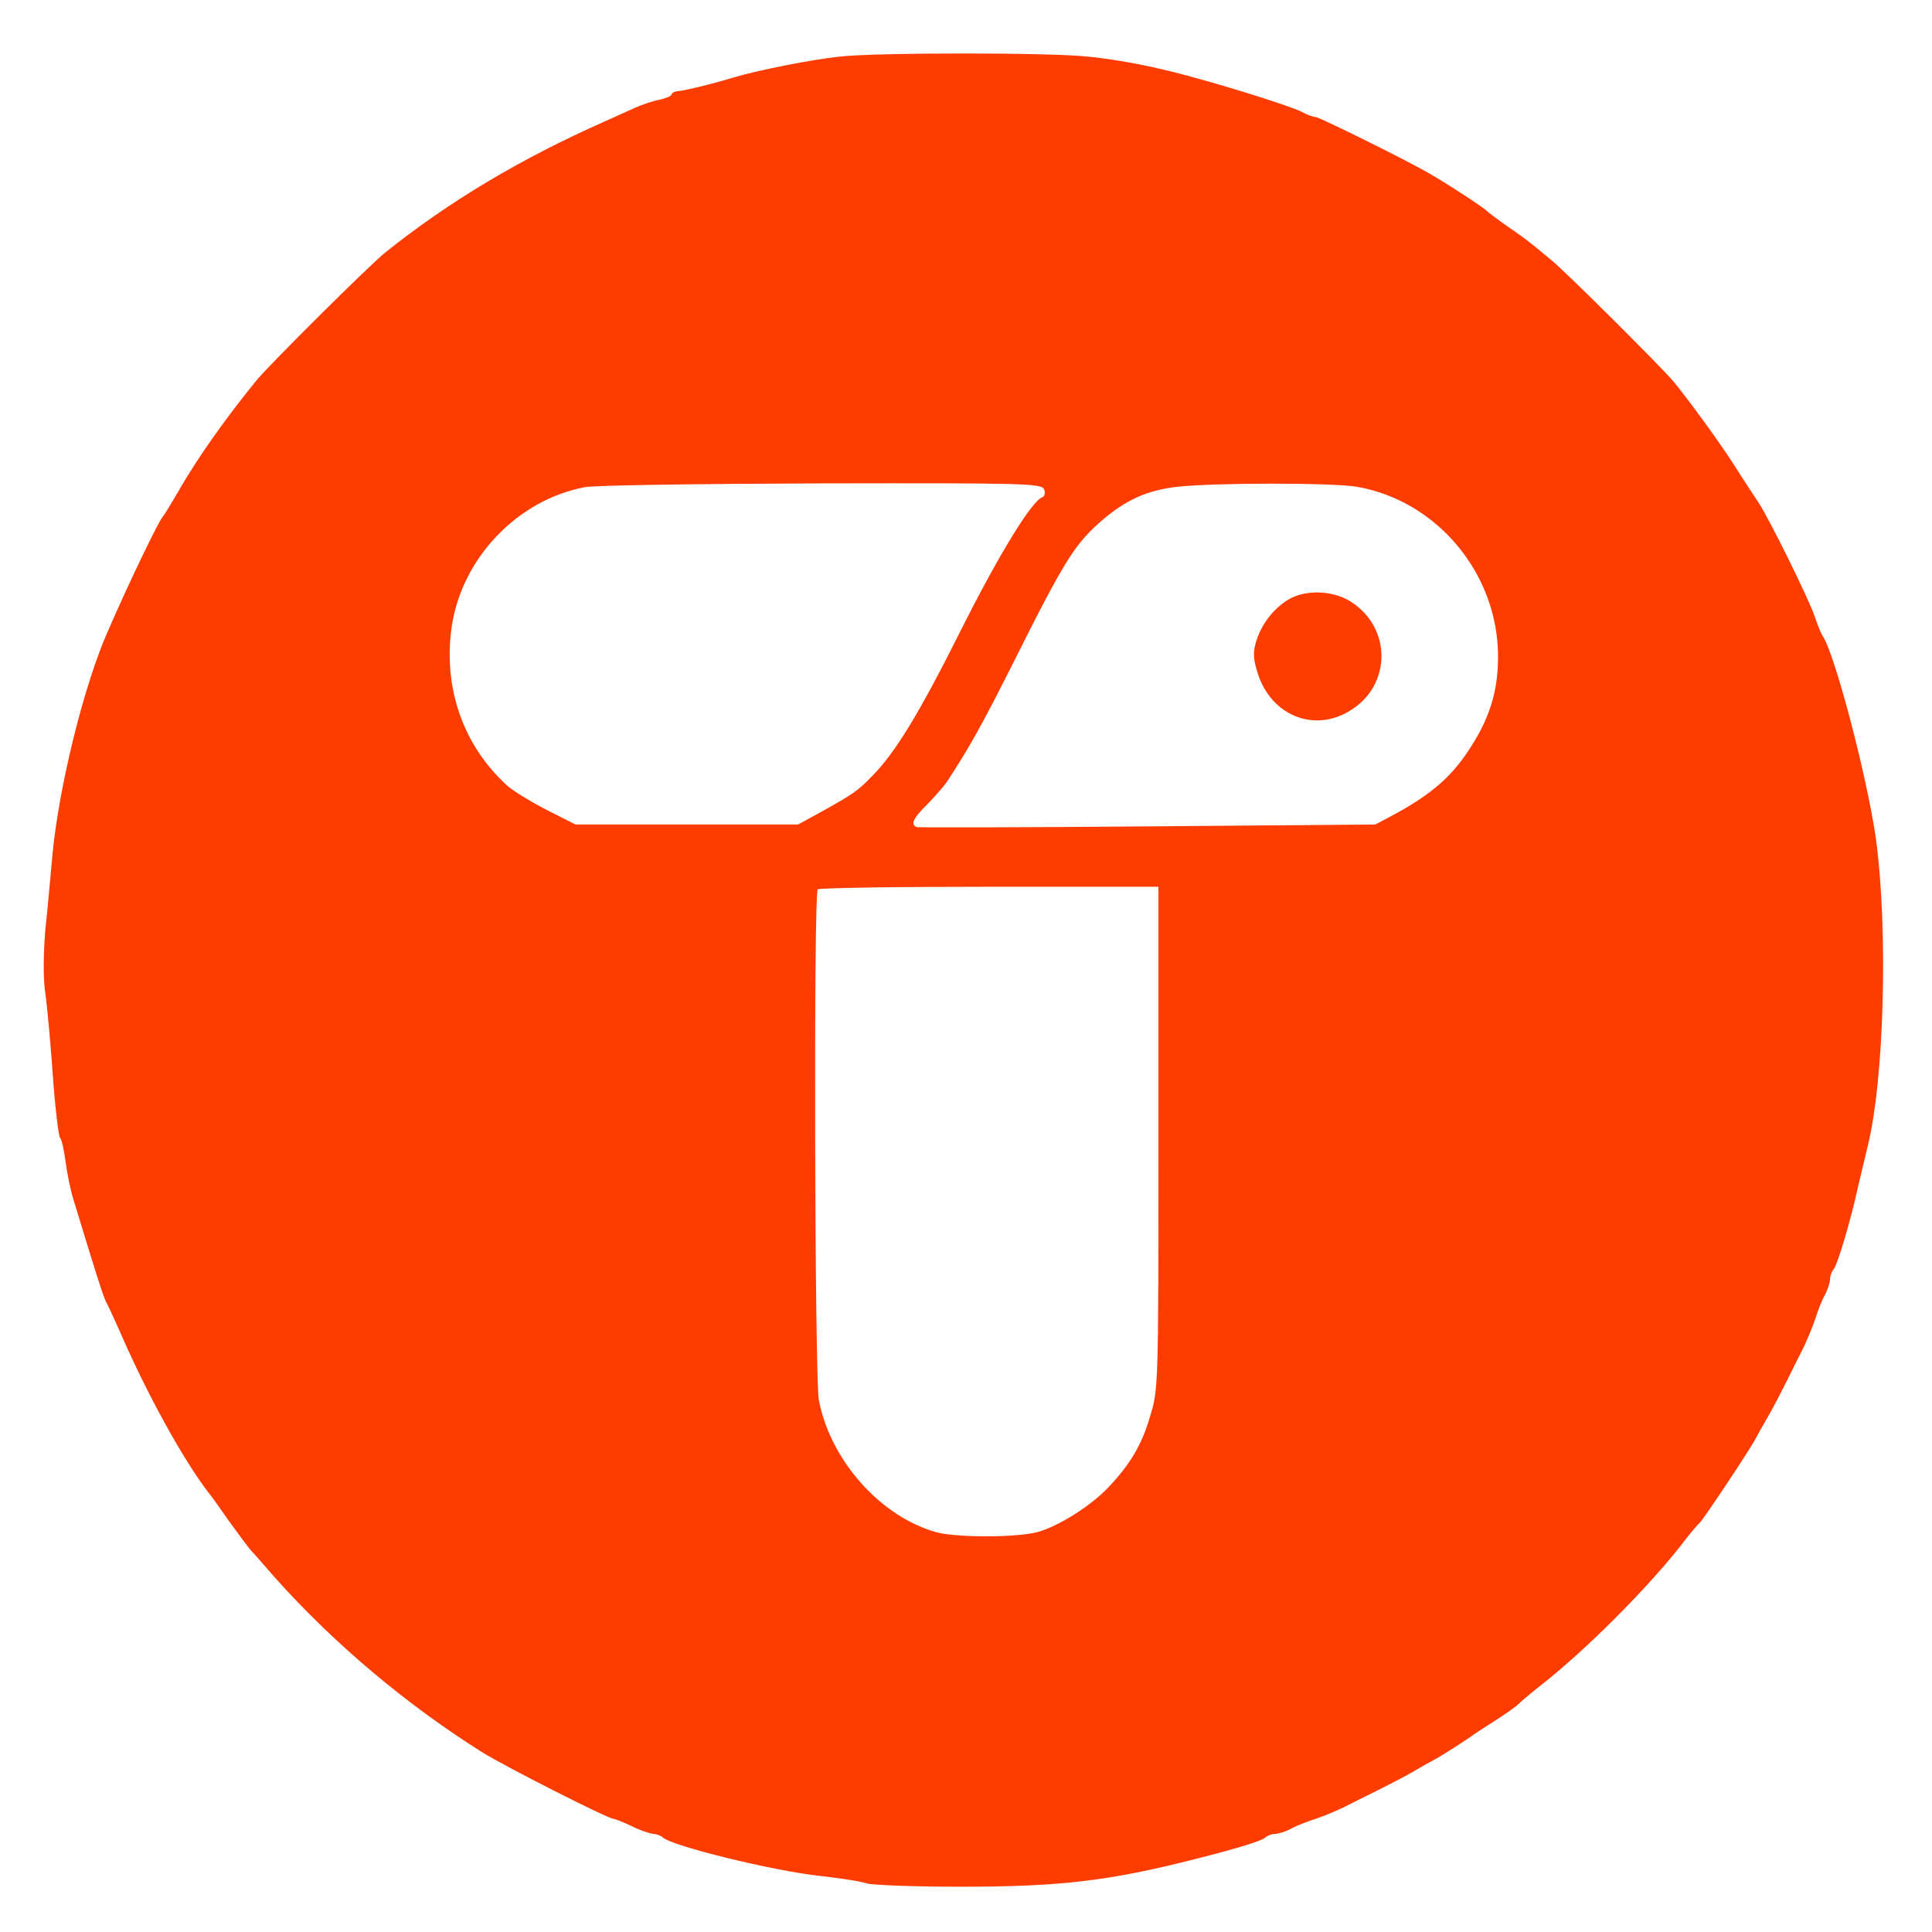
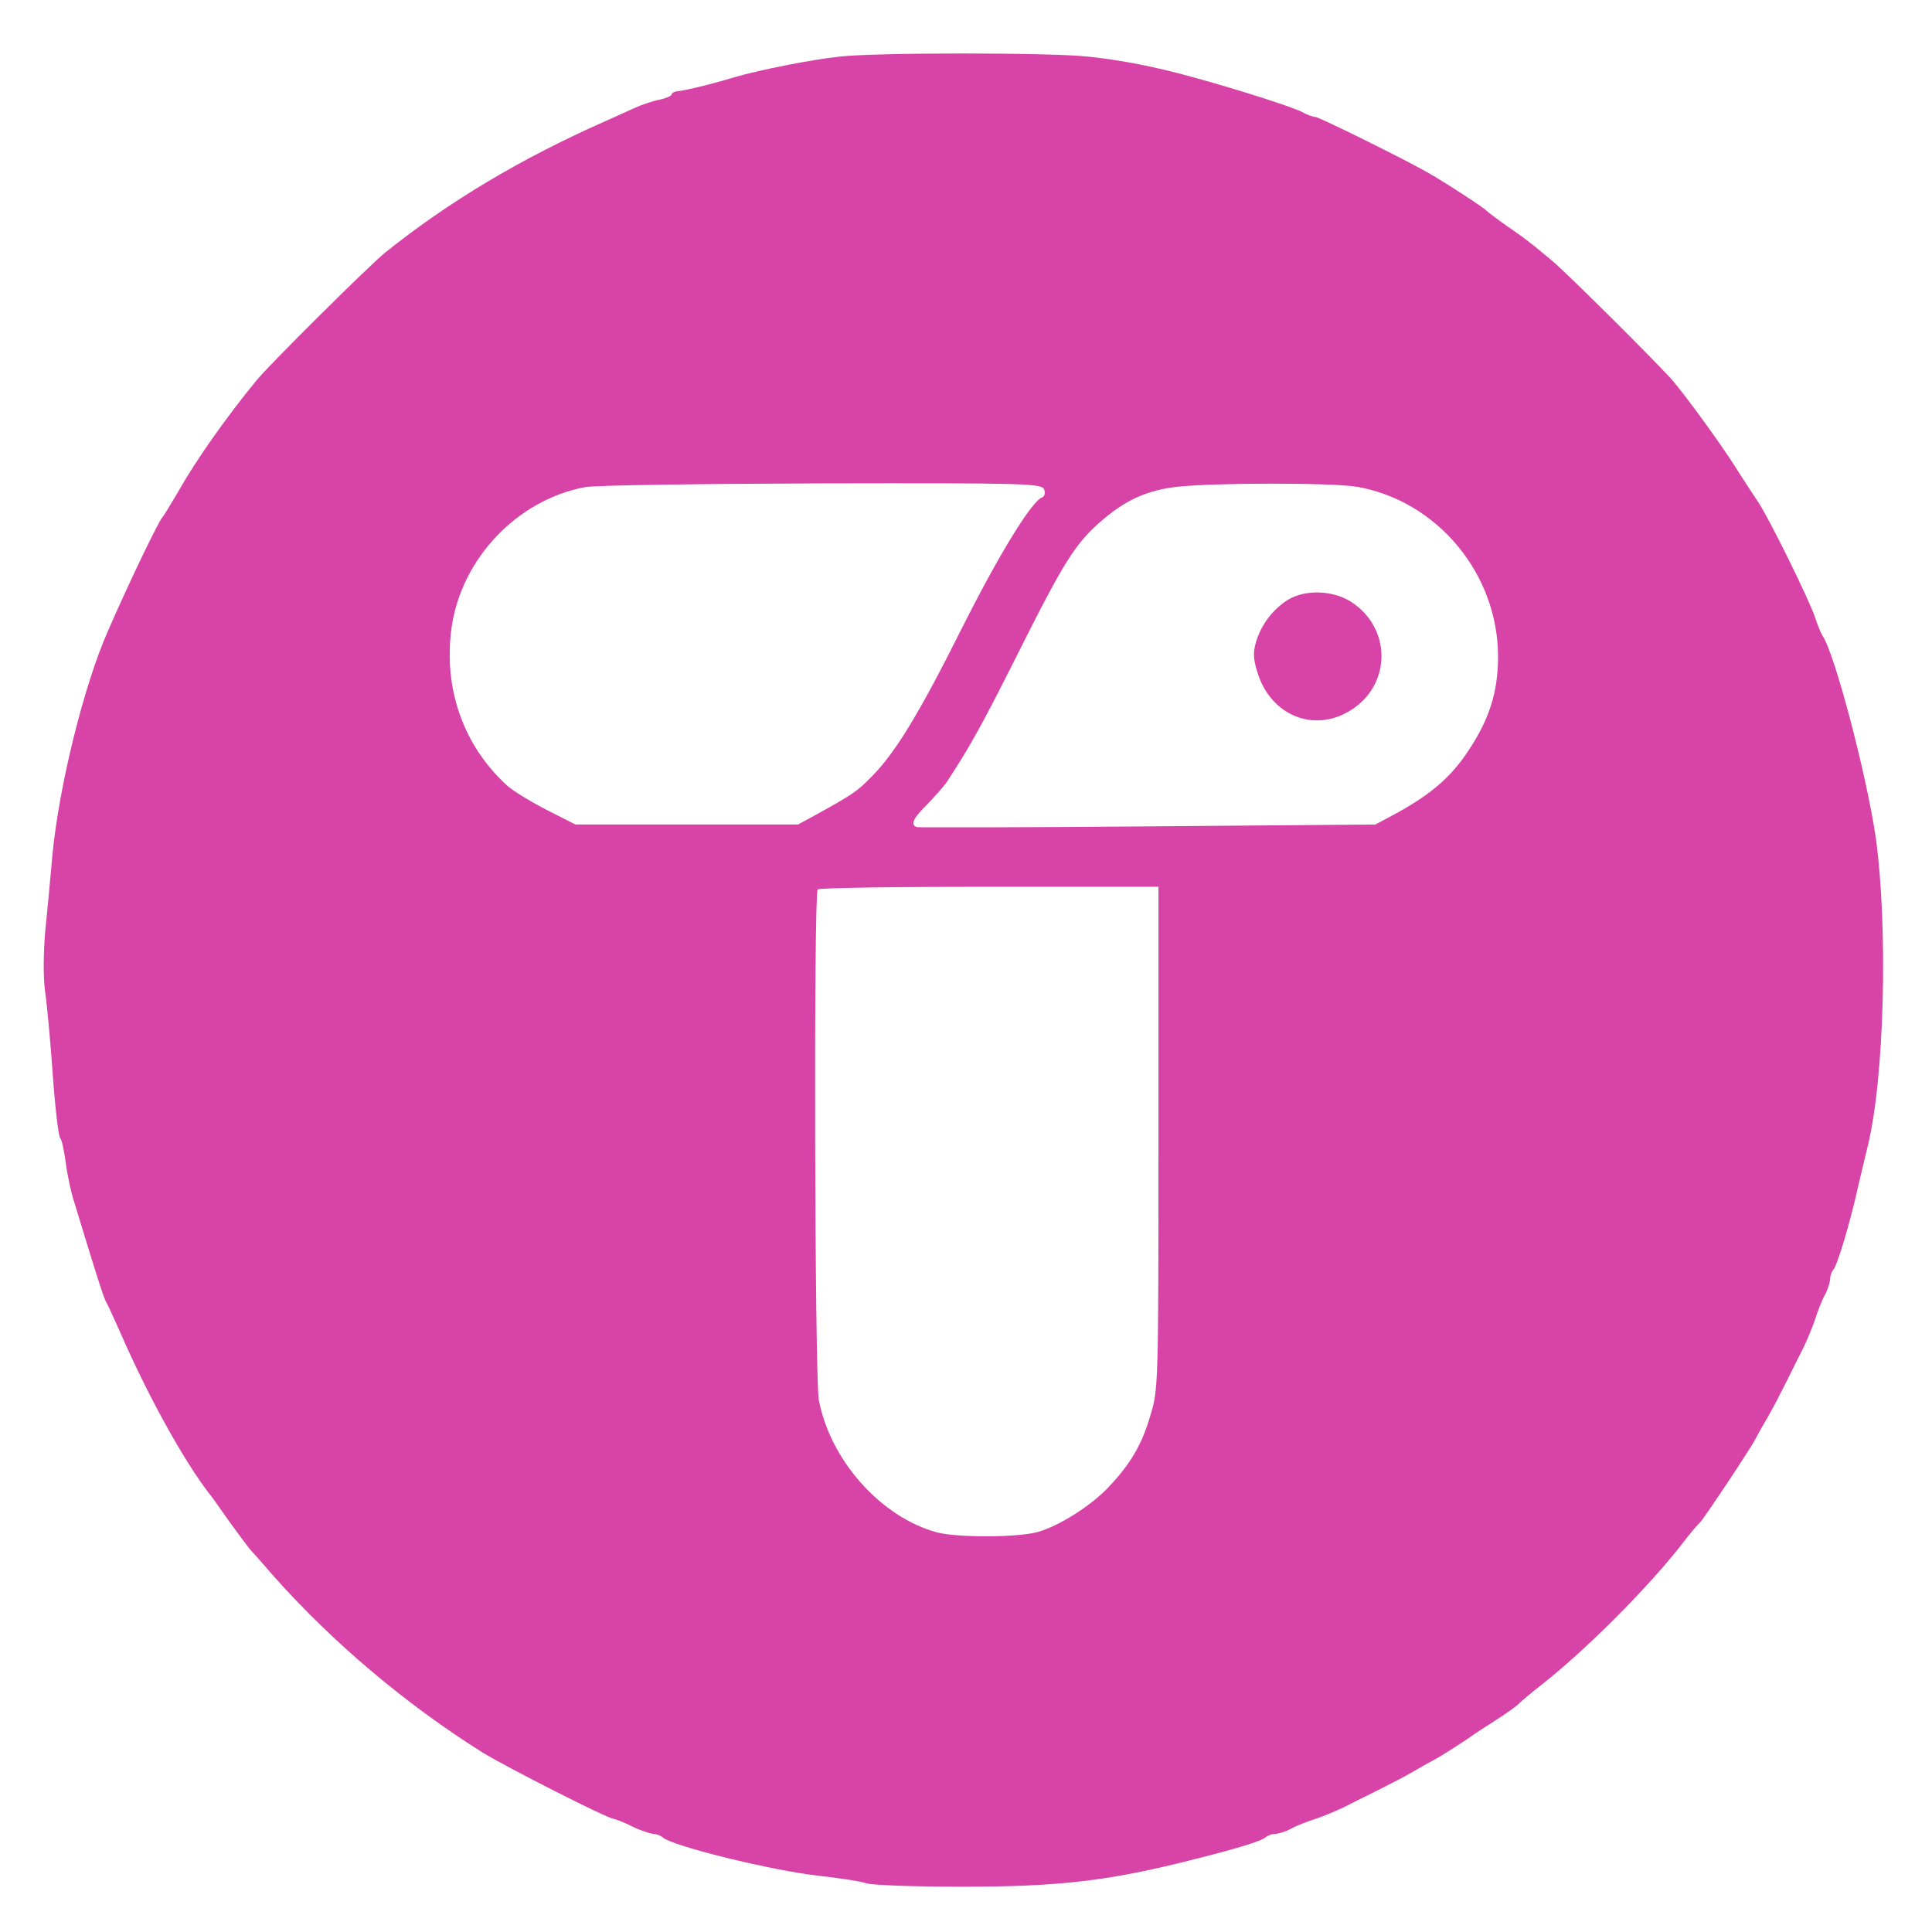
<svg xmlns="http://www.w3.org/2000/svg" version="1.0" width="512pt" height="512pt" viewBox="0 0 512 512" preserveAspectRatio="xMidYMid meet" id="svg8">
  <defs id="defs12" />
-   <g transform="translate(0,512) scale(0.1,-0.1)" fill="#000000" stroke="none" id="g6" style="fill:#ff3c00;fill-opacity:1">
-     <path d="M2225 4970 c-76 -8 -215 -36 -280 -55 -55 -17 -133 -36 -152 -37 -7 -1 -13 -5 -13 -8 0 -4 -14 -10 -31 -14 -17 -3 -47 -13 -67 -22 -20 -9 -57 -26 -82 -37 -219 -97 -412 -212 -580 -347 -40 -32 -310 -300 -341 -339 -82 -100 -161 -213 -205 -291 -21 -36 -40 -67 -43 -70 -9 -8 -87 -169 -144 -300 -65 -146 -131 -416 -148 -595 -5 -55 -13 -145 -19 -201 -5 -61 -6 -125 0 -165 5 -35 14 -134 20 -219 6 -85 15 -159 19 -165 5 -5 11 -35 15 -65 4 -30 13 -75 21 -100 58 -191 79 -257 86 -270 5 -8 20 -42 35 -75 75 -173 169 -342 236 -430 5 -5 29 -39 54 -75 26 -36 53 -72 60 -80 8 -8 35 -39 61 -69 157 -176 349 -338 553 -466 60 -37 331 -175 346 -175 5 -1 27 -9 49 -20 22 -11 47 -19 56 -20 8 0 19 -4 25 -9 23 -23 294 -89 414 -102 52 -6 109 -14 126 -20 17 -5 129 -9 250 -9 264 0 393 15 624 74 115 29 175 48 184 57 6 5 17 9 25 9 9 0 28 6 43 14 14 8 43 19 65 26 21 7 54 21 73 30 19 10 60 30 90 45 30 15 73 37 95 50 22 13 47 27 55 31 16 8 88 54 105 67 6 4 33 22 60 39 28 18 55 37 60 43 6 6 33 29 60 50 115 90 280 255 370 370 21 28 44 55 50 60 11 11 137 200 149 225 4 8 18 33 31 55 13 22 35 65 50 95 15 30 35 71 45 90 9 19 23 52 30 73 7 22 18 51 26 65 8 15 14 34 14 43 0 8 4 19 9 25 10 10 46 131 65 219 8 33 19 80 25 105 45 179 55 580 22 820 -24 165 -109 489 -141 535 -4 6 -13 28 -20 49 -14 44 -124 267 -151 306 -9 14 -38 57 -63 97 -39 61 -122 175 -162 223 -33 39 -284 289 -322 320 -23 19 -48 40 -55 45 -7 6 -34 26 -62 45 -27 19 -52 38 -55 41 -5 7 -106 73 -155 101 -57 33 -289 148 -299 148 -6 0 -23 6 -37 14 -26 13 -169 59 -279 89 -106 30 -200 48 -287 57 -98 11 -565 11 -658 0z m542 -1147 c4 -9 1 -19 -5 -21 -27 -9 -113 -148 -214 -349 -112 -224 -176 -329 -238 -391 -38 -39 -50 -47 -140 -97 l-55 -30 -295 0 -295 0 -75 38 c-41 21 -89 50 -106 65 -117 107 -170 259 -147 421 27 182 174 336 353 370 25 5 307 9 628 10 538 1 583 0 589 -16z m829 7 c213 -37 374 -231 374 -450 0 -94 -23 -167 -81 -253 -45 -67 -96 -111 -186 -161 l-58 -31 -603 -5 c-331 -3 -607 -3 -612 -2 -18 6 -11 23 28 61 20 21 43 47 50 57 60 91 95 154 178 319 136 272 163 315 238 379 63 53 118 77 196 86 101 11 410 11 476 0z m-526 -1726 c0 -653 0 -667 -22 -737 -22 -76 -53 -128 -112 -190 -48 -50 -132 -102 -186 -117 -55 -15 -213 -15 -267 -1 -148 40 -283 191 -313 351 -11 59 -14 1342 -3 1353 3 4 208 7 455 7 l448 0 0 -666z" id="path2" style="fill:#ff3c00;fill-opacity:1" />
-     <path d="M3414 3531 c-40 -25 -71 -65 -85 -111 -9 -30 -8 -47 5 -87 36 -109 147 -154 241 -98 113 66 115 221 4 291 -48 30 -120 32 -165 5z" id="path4" style="fill:#ff3c00;fill-opacity:1" />
+   <g transform="matrix(0.1,0,0,-0.1,0,512)" fill="#000000" stroke="none" id="g6" style="fill:#d743a7;fill-opacity:1">
+     <path d="m 2225,4970 c -76,-8 -215,-36 -280,-55 -55,-17 -133,-36 -152,-37 -7,-1 -13,-5 -13,-8 0,-4 -14,-10 -31,-14 -17,-3 -47,-13 -67,-22 -20,-9 -57,-26 -82,-37 -219,-97 -412,-212 -580,-347 -40,-32 -310,-300 -341,-339 -82,-100 -161,-213 -205,-291 -21,-36 -40,-67 -43,-70 -9,-8 -87,-169 -144,-300 -65,-146 -131,-416 -148,-595 -5,-55 -13,-145 -19,-201 -5,-61 -6,-125 0,-165 5,-35 14,-134 20,-219 6,-85 15,-159 19,-165 5,-5 11,-35 15,-65 4,-30 13,-75 21,-100 58,-191 79,-257 86,-270 5,-8 20,-42 35,-75 75,-173 169,-342 236,-430 5,-5 29,-39 54,-75 26,-36 53,-72 60,-80 8,-8 35,-39 61,-69 157,-176 349,-338 553,-466 60,-37 331,-175 346,-175 5,-1 27,-9 49,-20 22,-11 47,-19 56,-20 8,0 19,-4 25,-9 23,-23 294,-89 414,-102 52,-6 109,-14 126,-20 17,-5 129,-9 250,-9 264,0 393,15 624,74 115,29 175,48 184,57 6,5 17,9 25,9 9,0 28,6 43,14 14,8 43,19 65,26 21,7 54,21 73,30 19,10 60,30 90,45 30,15 73,37 95,50 22,13 47,27 55,31 16,8 88,54 105,67 6,4 33,22 60,39 28,18 55,37 60,43 6,6 33,29 60,50 115,90 280,255 370,370 21,28 44,55 50,60 11,11 137,200 149,225 4,8 18,33 31,55 13,22 35,65 50,95 15,30 35,71 45,90 9,19 23,52 30,73 7,22 18,51 26,65 8,15 14,34 14,43 0,8 4,19 9,25 10,10 46,131 65,219 8,33 19,80 25,105 45,179 55,580 22,820 -24,165 -109,489 -141,535 -4,6 -13,28 -20,49 -14,44 -124,267 -151,306 -9,14 -38,57 -63,97 -39,61 -122,175 -162,223 -33,39 -284,289 -322,320 -23,19 -48,40 -55,45 -7,6 -34,26 -62,45 -27,19 -52,38 -55,41 -5,7 -106,73 -155,101 -57,33 -289,148 -299,148 -6,0 -23,6 -37,14 -26,13 -169,59 -279,89 -106,30 -200,48 -287,57 -98,11 -565,11 -658,0 z m 542,-1147 c 4,-9 1,-19 -5,-21 -27,-9 -113,-148 -214,-349 -112,-224 -176,-329 -238,-391 -38,-39 -50,-47 -140,-97 l -55,-30 h -295 -295 l -75,38 c -41,21 -89,50 -106,65 -117,107 -170,259 -147,421 27,182 174,336 353,370 25,5 307,9 628,10 538,1 583,0 589,-16 z m 829,7 c 213,-37 374,-231 374,-450 0,-94 -23,-167 -81,-253 -45,-67 -96,-111 -186,-161 l -58,-31 -603,-5 c -331,-3 -607,-3 -612,-2 -18,6 -11,23 28,61 20,21 43,47 50,57 60,91 95,154 178,319 136,272 163,315 238,379 63,53 118,77 196,86 101,11 410,11 476,0 z M 3070,2104 c 0,-653 0,-667 -22,-737 -22,-76 -53,-128 -112,-190 -48,-50 -132,-102 -186,-117 -55,-15 -213,-15 -267,-1 -148,40 -283,191 -313,351 -11,59 -14,1342 -3,1353 3,4 208,7 455,7 h 448 z" id="path2" style="fill:#d743a7;fill-opacity:1" />
+     <path d="m 3414,3531 c -40,-25 -71,-65 -85,-111 -9,-30 -8,-47 5,-87 36,-109 147,-154 241,-98 113,66 115,221 4,291 -48,30 -120,32 -165,5 z" id="path4" style="fill:#d743a7;fill-opacity:1" />
  </g>
</svg>
